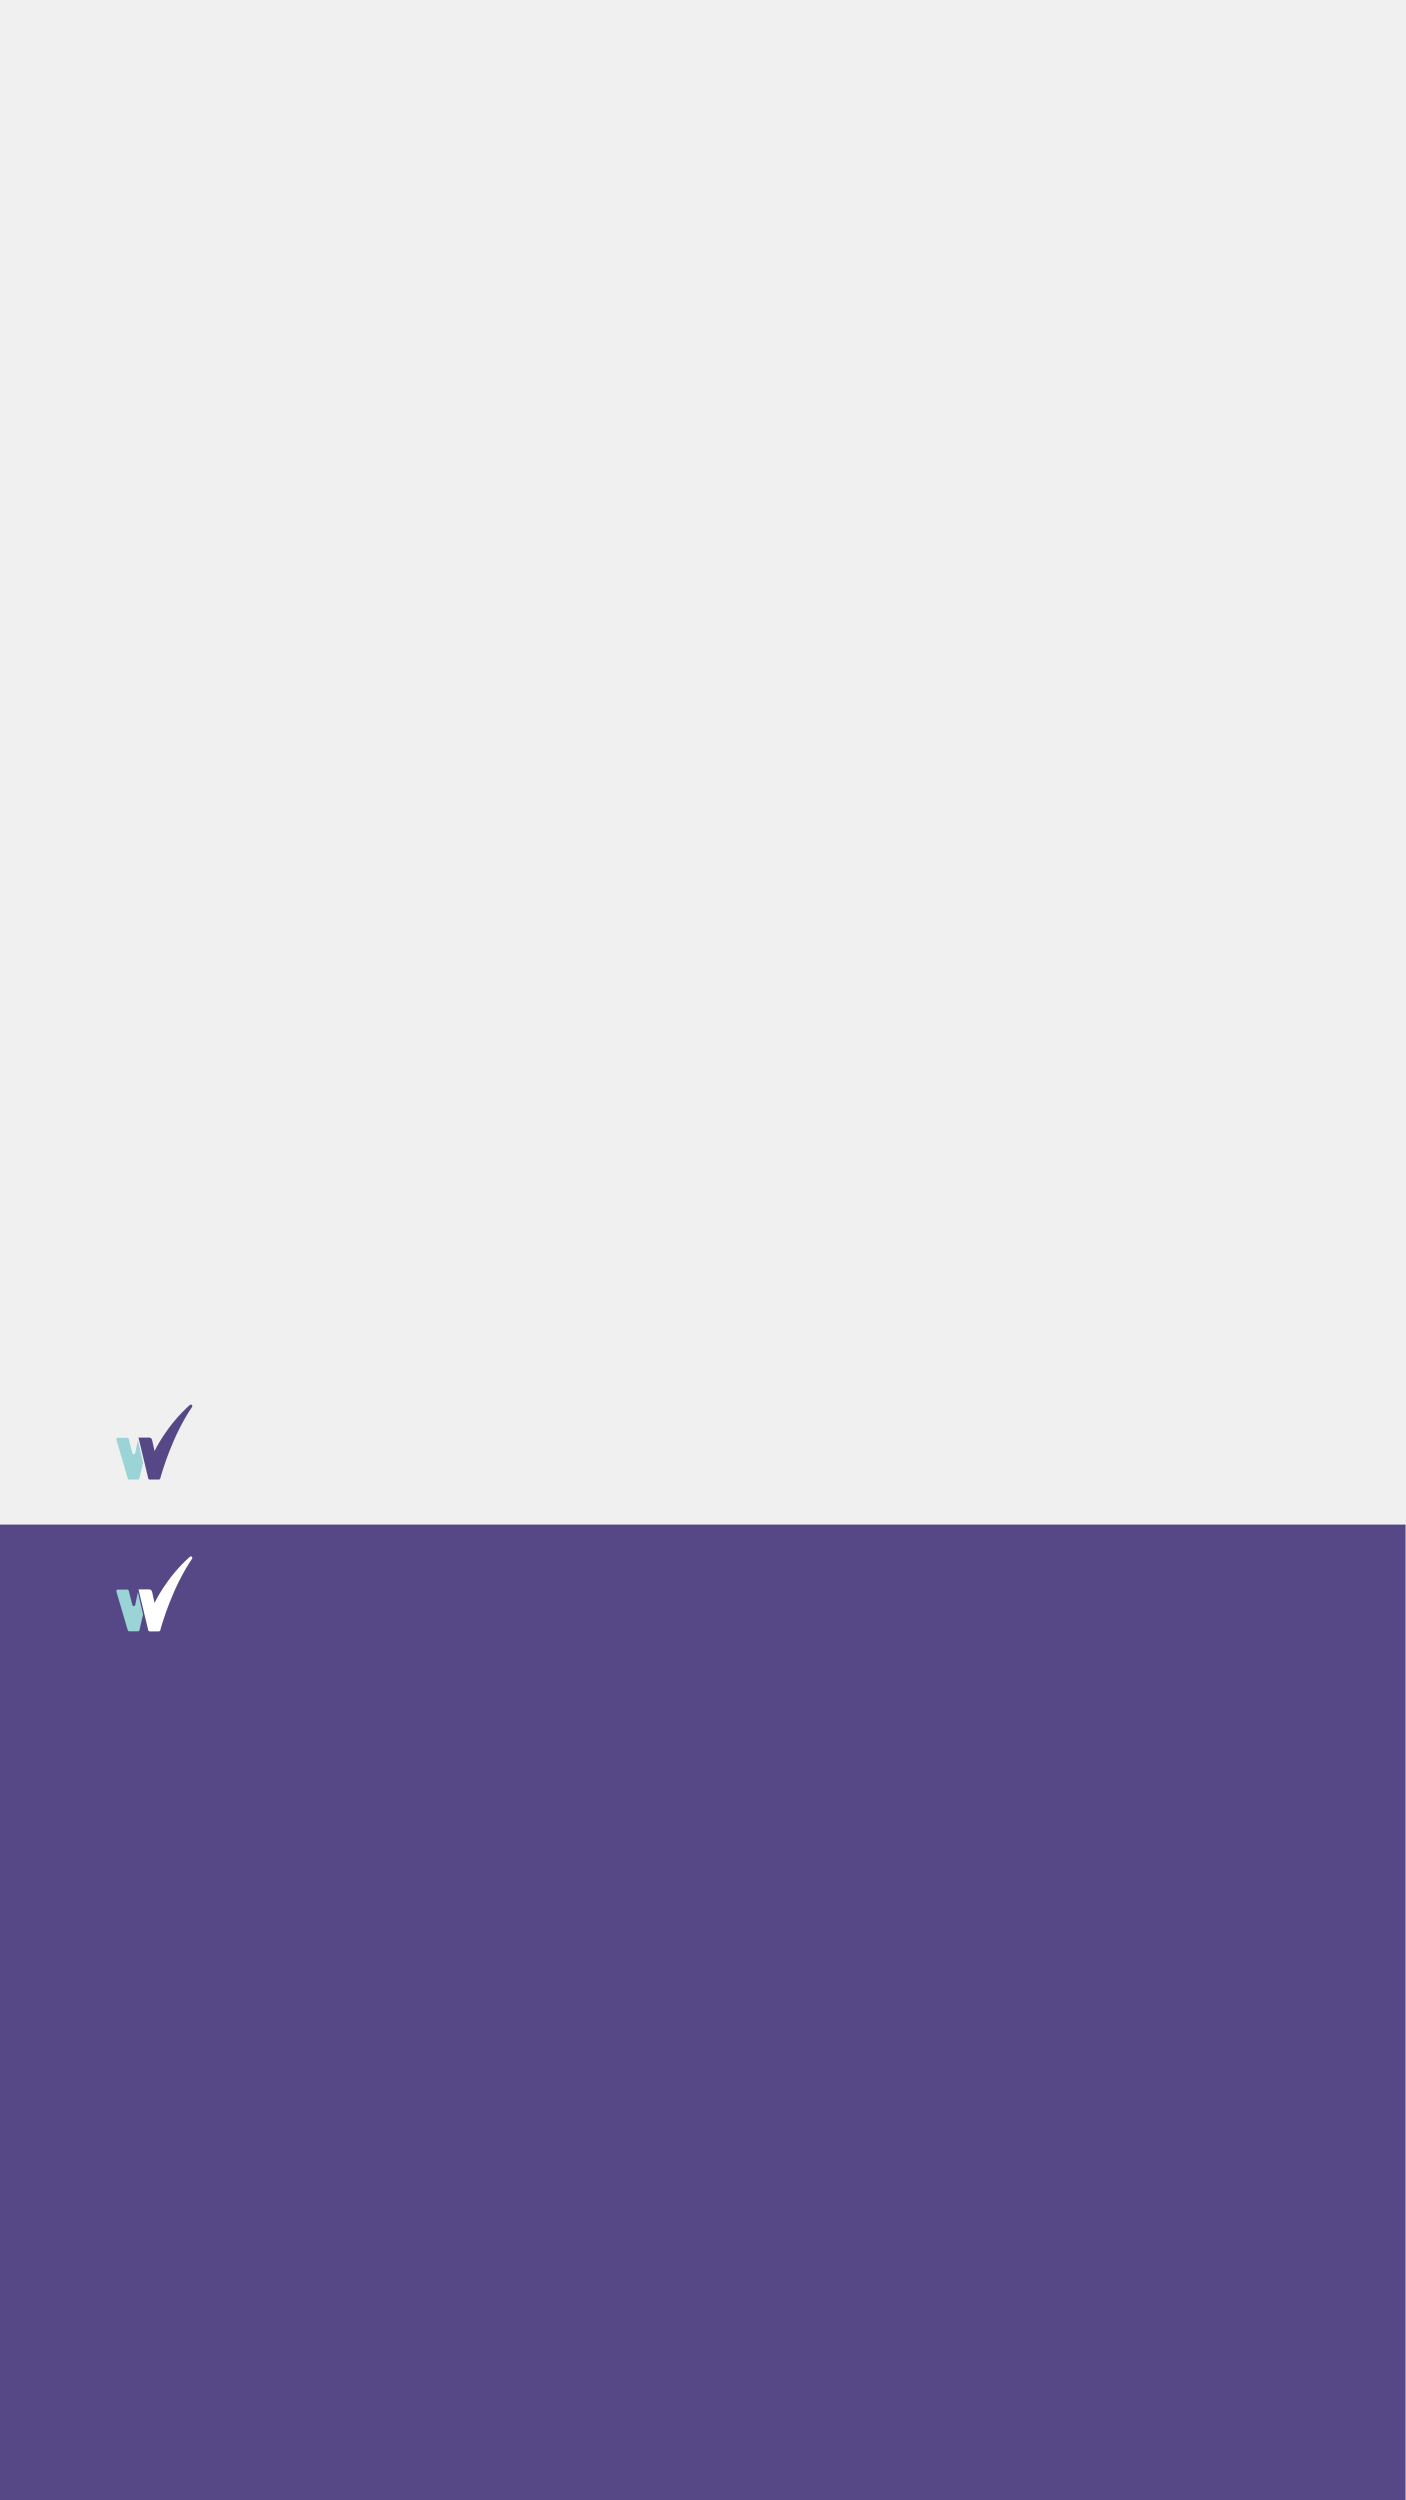
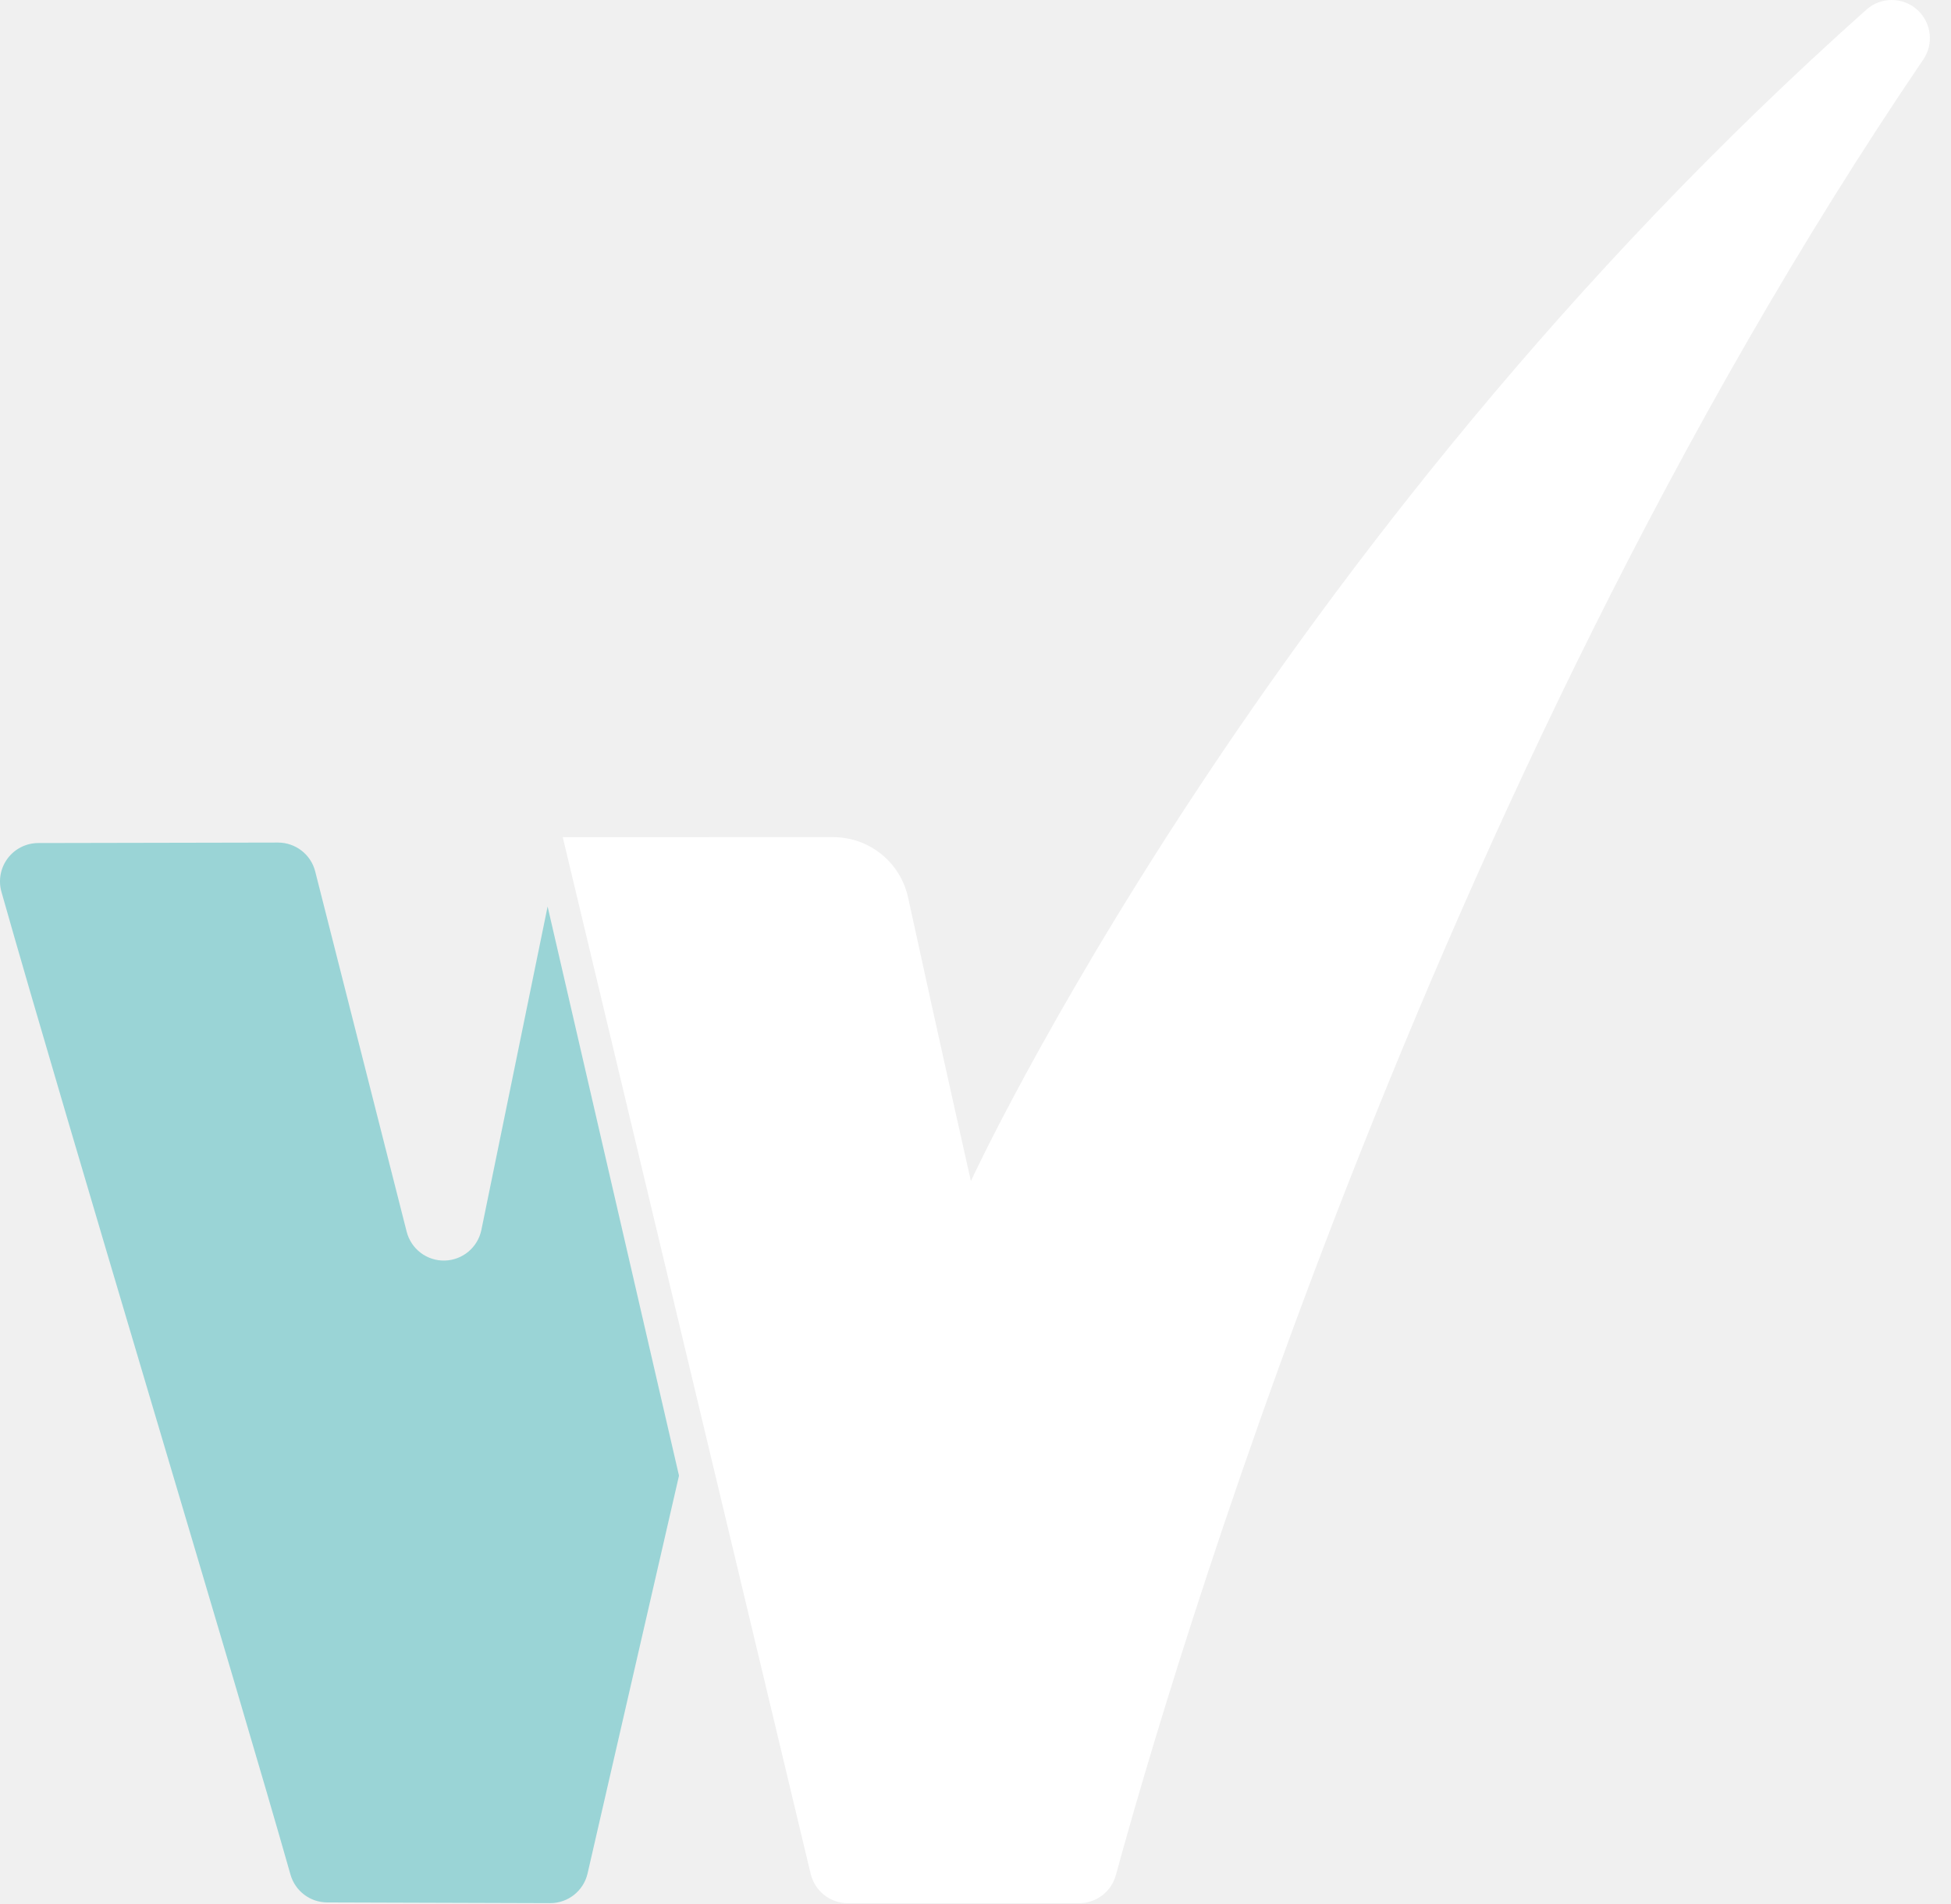
- <svg xmlns="http://www.w3.org/2000/svg" width="100%" height="100%" viewBox="0 0 750 1334" version="1.1" xml:space="preserve" style="fill-rule:evenodd;clip-rule:evenodd;stroke-linejoin:round;stroke-miterlimit:2;">
-   <rect id="dark_bg" x="0" y="813.52" width="750" height="520.48" style="fill:#564787;" />
-   <g id="logo_v4_icon">
-     <path id="V" d="M68.943,789.475c-0.36,-0.001 -0.675,-0.24 -0.773,-0.586c-1.047,-3.703 -4.716,-15.855 -6.073,-20.654c-0.069,-0.243 -0.02,-0.503 0.132,-0.704c0.152,-0.202 0.389,-0.32 0.641,-0.32c1.419,-0.003 3.886,-0.008 5.039,-0.01c0.369,-0.001 0.691,0.249 0.782,0.607c0.592,2.332 1.33,5.238 1.922,7.57c0.092,0.364 0.424,0.616 0.799,0.607c0.376,-0.008 0.695,-0.275 0.77,-0.643c0.609,-2.974 1.392,-6.797 1.392,-6.797l2.762,11.961c0,0 -1.452,6.319 -1.921,8.359c-0.084,0.367 -0.411,0.626 -0.787,0.625c-1.154,-0.003 -3.559,-0.011 -4.685,-0.015Z" style="fill:#9ad4d6;" />
-     <path id="checkmark" d="M73.893,767.088c0,0 4.347,18.179 5.21,21.786c0.086,0.363 0.41,0.618 0.783,0.618c1.178,0 3.689,0 4.854,0c0.367,0 0.687,-0.247 0.78,-0.602c0.983,-3.61 6.5,-22.734 16.955,-38.132c0.235,-0.331 0.186,-0.785 -0.115,-1.058c-0.3,-0.272 -0.757,-0.278 -1.063,-0.012c-12.671,11.285 -18.828,24.627 -18.828,24.627c0,0 -0.659,-2.93 -1.319,-5.961c-0.161,-0.74 -0.817,-1.268 -1.574,-1.268c-2.019,0.001 -5.683,0.002 -5.683,0.002Z" style="fill:#564787;" />
-   </g>
+ <svg xmlns="http://www.w3.org/2000/svg" width="100%" height="100%" viewBox="0 0 41 40" version="1.1" xml:space="preserve" style="fill-rule:evenodd;clip-rule:evenodd;stroke-linejoin:round;stroke-miterlimit:2;">
  <g id="logo_v4_icon_dark">
-     <path id="V1" d="M68.943,870.48c-0.36,-0.001 -0.675,-0.241 -0.773,-0.586c-1.047,-3.704 -4.716,-15.856 -6.073,-20.655c-0.069,-0.242 -0.02,-0.503 0.132,-0.704c0.152,-0.201 0.389,-0.32 0.641,-0.32c1.419,-0.003 3.886,-0.008 5.039,-0.01c0.369,-0.001 0.691,0.249 0.782,0.607c0.592,2.332 1.33,5.238 1.922,7.571c0.092,0.364 0.424,0.615 0.799,0.607c0.376,-0.009 0.695,-0.276 0.77,-0.644c0.609,-2.974 1.392,-6.797 1.392,-6.797l2.762,11.962c0,0 -1.452,6.319 -1.921,8.359c-0.084,0.366 -0.411,0.626 -0.787,0.625c-1.154,-0.004 -3.559,-0.012 -4.685,-0.015Z" style="fill:#9ad4d6;" />
-     <path id="checkmark1" d="M73.893,848.092c0,0 4.347,18.179 5.21,21.787c0.086,0.362 0.41,0.618 0.783,0.618c1.178,0 3.689,0 4.854,0c0.367,0 0.687,-0.248 0.78,-0.603c0.983,-3.61 6.5,-22.734 16.955,-38.132c0.235,-0.331 0.186,-0.785 -0.115,-1.057c-0.3,-0.273 -0.757,-0.278 -1.063,-0.013c-12.671,11.285 -18.828,24.627 -18.828,24.627c0,0 -0.659,-2.929 -1.319,-5.961c-0.161,-0.74 -0.817,-1.268 -1.574,-1.267c-2.019,0 -5.683,0.001 -5.683,0.001Z" style="fill:#fff;" />
+     <path id="V" d="M6.876,39.983c-0.359,-0.001 -0.674,-0.24 -0.772,-0.586c-1.047,-3.704 -4.717,-15.856 -6.074,-20.654c-0.068,-0.243 -0.019,-0.504 0.133,-0.705c0.151,-0.201 0.389,-0.319 0.641,-0.32c1.418,-0.003 3.885,-0.007 5.038,-0.01c0.369,0 0.692,0.25 0.782,0.607c0.593,2.333 1.33,5.239 1.922,7.571c0.093,0.364 0.424,0.616 0.8,0.607c0.375,-0.009 0.694,-0.276 0.77,-0.643c0.609,-2.974 1.392,-6.798 1.392,-6.798l2.761,11.962c0,0 -1.452,6.319 -1.921,8.359c-0.084,0.367 -0.411,0.626 -0.787,0.625c-1.153,-0.004 -3.558,-0.011 -4.685,-0.015Z" style="fill:#9ad4d6;" />
+     <path id="checkmark" d="M11.826,17.595c0,0 4.348,18.18 5.21,21.787c0.087,0.362 0.411,0.618 0.783,0.618c1.179,0 3.689,0 4.855,0c0.367,0 0.687,-0.248 0.779,-0.602c0.983,-3.61 6.5,-22.734 16.955,-38.133c0.235,-0.33 0.186,-0.784 -0.114,-1.057c-0.301,-0.273 -0.757,-0.278 -1.064,-0.012c-12.67,11.285 -18.827,24.626 -18.827,24.626c0,0 -0.66,-2.929 -1.32,-5.96c-0.161,-0.74 -0.816,-1.268 -1.574,-1.268c-2.019,0 -5.683,0.001 -5.683,0.001Z" style="fill:#fff;" />
  </g>
</svg>
